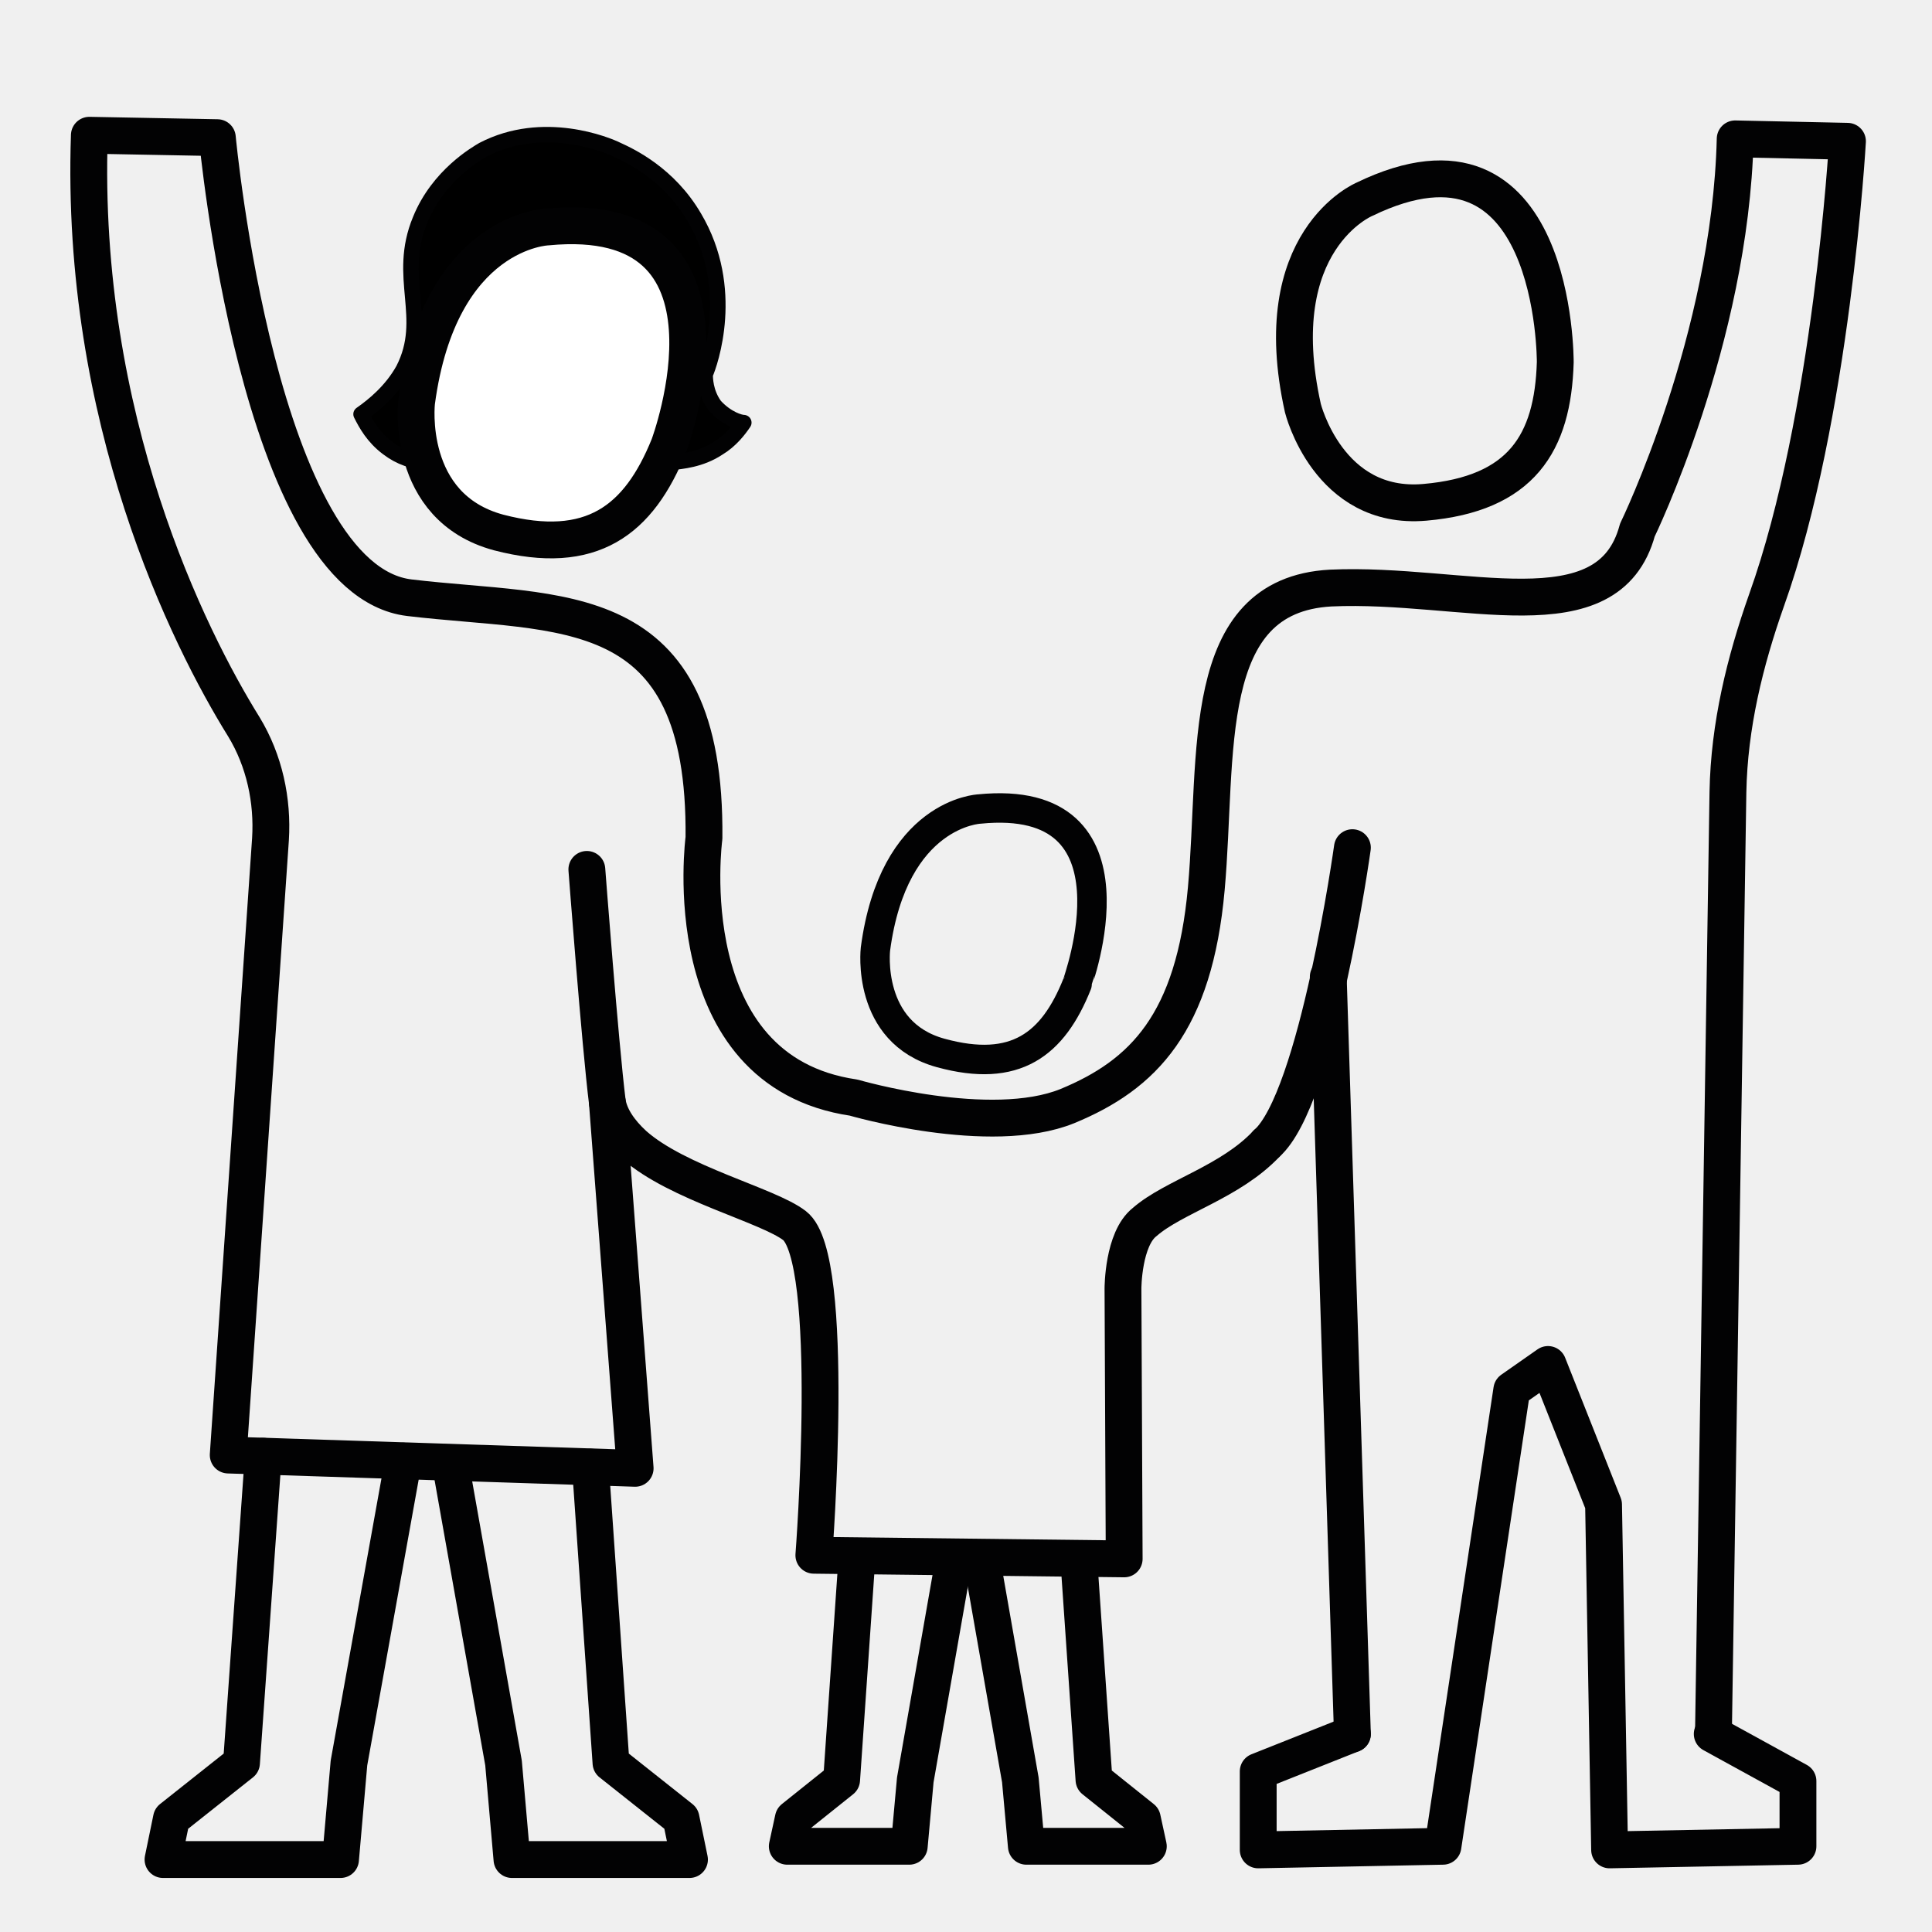
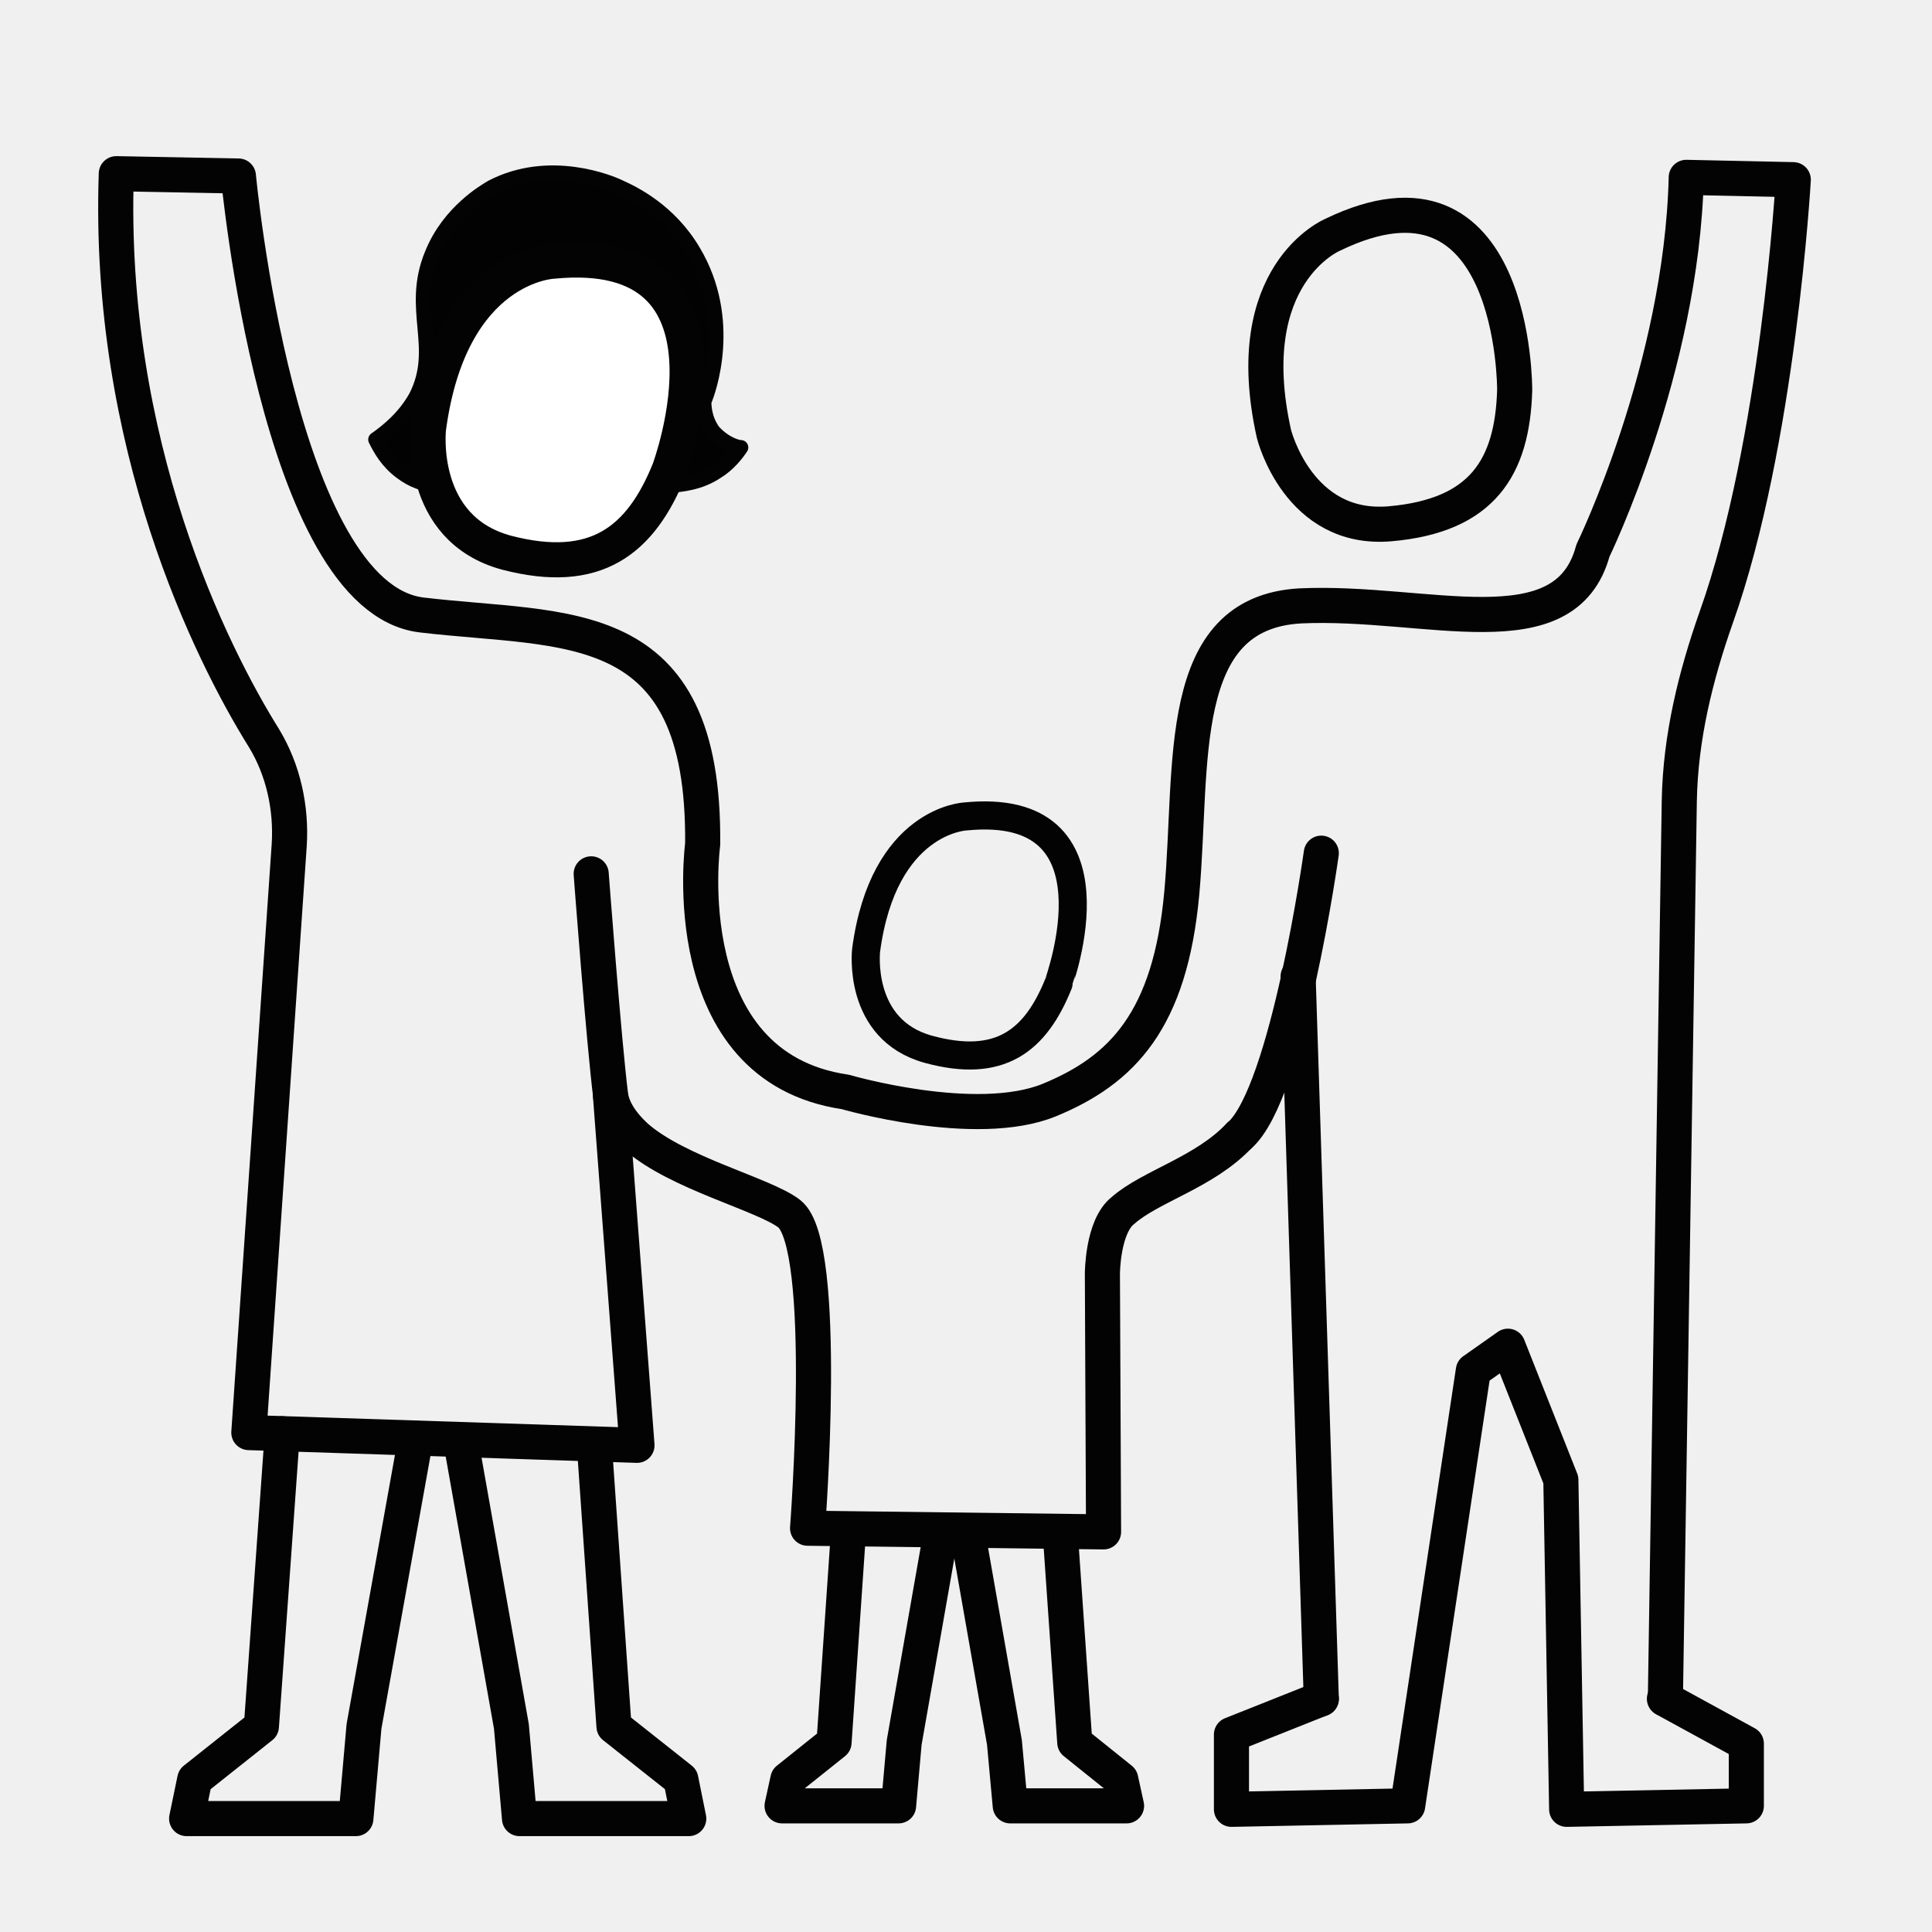
- <svg xmlns="http://www.w3.org/2000/svg" version="1.1" id="Capa_1" x="0px" y="0px" viewBox="0 0 16 16" style="enable-background:new 0 0 16 16;" xml:space="preserve">
+ <svg xmlns="http://www.w3.org/2000/svg" version="1.1" id="Capa_1" x="0px" y="0px" viewBox="0 0 100 100" style="enable-background:new 0 0 100 100;" xml:space="preserve">
  <style type="text/css">
- 	.st0{stroke:#020203;stroke-width:0.128;stroke-linecap:round;stroke-linejoin:round;stroke-miterlimit:10;}
- 	.st1{fill:none;stroke:#020203;stroke-width:0.305;stroke-linecap:round;stroke-linejoin:round;stroke-miterlimit:10;}
- 	.st2{fill:none;stroke:#020203;stroke-width:0.244;stroke-linecap:round;stroke-linejoin:round;stroke-miterlimit:10;}
- 	.st3{fill:#FFFFFF;stroke:#020203;stroke-width:0.305;stroke-linecap:round;stroke-linejoin:round;stroke-miterlimit:10;}
+ 	.st0{fill:#020203;stroke:#030304;stroke-width:0.764;stroke-linecap:round;stroke-linejoin:round;stroke-miterlimit:10;}
+ 	.st1{fill:none;stroke:#030304;stroke-width:1.817;stroke-linecap:round;stroke-linejoin:round;stroke-miterlimit:10;}
+ 	.st2{fill:none;stroke:#030304;stroke-width:1.455;stroke-linecap:round;stroke-linejoin:round;stroke-miterlimit:10;}
+ 	.st3{fill:#FFFFFF;stroke:#030304;stroke-width:1.817;stroke-linecap:round;stroke-linejoin:round;stroke-miterlimit:10;}
</style>
  <g>
-     <path class="st0" d="M4.03,3.83c-0.4,0.01-0.61,0.04-0.82-0.12c-0.12-0.09-0.18-0.2-0.22-0.28c0.1-0.07,0.25-0.19,0.35-0.37   C3.56,2.63,3.28,2.3,3.48,1.82C3.63,1.45,3.95,1.27,4,1.24c0.5-0.26,1.03-0.04,1.11,0c0.11,0.05,0.43,0.2,0.64,0.56   c0.35,0.59,0.13,1.21,0.09,1.3c0,0.03,0,0.15,0.08,0.26C6.02,3.47,6.13,3.5,6.16,3.5C6.12,3.56,6.05,3.65,5.95,3.71   c-0.15,0.1-0.31,0.11-0.39,0.12C5.19,3.86,4.88,3.85,4.57,3.84" />
-     <path class="st1" d="M11.3,1.65c0,0-0.82,0.34-0.51,1.73c0,0,0.21,0.85,1.01,0.78c0.8-0.07,1.06-0.49,1.08-1.16   C12.88,2.99,12.89,0.88,11.3,1.65z" />
+     <path class="st0" d="M25.64,25.14c-2.38,0.06-3.64,0.24-4.89-0.72c-0.72-0.54-1.07-1.19-1.31-1.67c0.6-0.42,1.49-1.13,2.09-2.21   c1.31-2.56-0.36-4.53,0.83-7.39c0.89-2.21,2.8-3.28,3.1-3.46c2.98-1.55,6.14-0.24,6.62,0c0.66,0.3,2.56,1.19,3.82,3.34   c2.09,3.52,0.78,7.21,0.54,7.75c0,0.18,0,0.89,0.48,1.55c0.6,0.66,1.25,0.83,1.43,0.83c-0.24,0.36-0.66,0.89-1.25,1.25   c-0.89,0.6-1.85,0.66-2.33,0.72c-2.21,0.18-4.05,0.12-5.9,0.06" />
+     <path class="st1" d="M68.98,12.15c0,0-4.89,2.03-3.04,10.31c0,0,1.25,5.07,6.02,4.65c4.77-0.42,6.32-2.92,6.44-6.92   C78.4,20.14,78.46,7.56,68.98,12.15z" />
    <g>
-       <path class="st1" d="M10.49,9.47c-0.3,0.32-0.77,0.44-1.01,0.65C9.3,10.26,9.3,10.67,9.3,10.67l0.01,2.24l-2.57-0.03    c0,0,0.19-2.46-0.16-2.73C6.36,9.98,5.61,9.8,5.25,9.48c-0.12-0.11-0.2-0.23-0.22-0.35C4.97,8.65,4.86,7.2,4.86,7.2" />
-       <line class="st1" x1="11.2" y1="14.36" x2="11" y2="8.09" />
-       <polyline class="st1" points="11.2,14.36 10.42,14.67 10.42,15.32 11.95,15.29 12.52,11.51 12.82,11.3 13.28,12.46 13.33,15.32     14.89,15.29 14.89,14.75 14.18,14.36   " />
-       <path class="st1" d="M5.03,9.13l0.23,3.03l-3.37-0.11l0.35-5.1c0.02-0.32-0.05-0.65-0.22-0.93C1.56,5.28,0.66,3.47,0.74,1.12    L1.8,1.14c0,0,0.34,3.66,1.59,3.81s2.46-0.04,2.44,1.99c0,0-0.26,1.93,1.24,2.15c0,0,1.13,0.33,1.77,0.07    c0.63-0.26,1.05-0.69,1.15-1.8c0.1-1.11-0.07-2.43,1.03-2.49c1.1-0.05,2.3,0.41,2.54-0.48c0,0,0.77-1.58,0.81-3.24l0.93,0.02    c0,0-0.13,2.29-0.67,3.8c-0.18,0.51-0.31,1.04-0.32,1.59l-0.12,7.8" />
-       <path class="st2" d="M8.11,6.7c0,0-0.71,0.03-0.86,1.16c0,0-0.08,0.69,0.54,0.86c0.62,0.17,0.93-0.07,1.13-0.57    C8.92,8.14,9.51,6.56,8.11,6.7z" />
-       <path class="st1" d="M11.2,7.02c0,0-0.29,2.08-0.71,2.45" />
-       <polyline class="st1" points="2.18,12.06 2,14.6 1.42,15.06 1.35,15.4 2.82,15.4 2.89,14.6 3.34,12.1   " />
-       <polyline class="st1" points="4.89,12.15 5.06,14.6 5.64,15.06 5.71,15.4 4.24,15.4 4.17,14.6 3.74,12.18   " />
-       <polyline class="st1" points="7.09,13 6.97,14.74 6.57,15.06 6.52,15.29 7.53,15.29 7.58,14.74 7.88,13.03   " />
-       <polyline class="st1" points="8.94,13 9.06,14.74 9.46,15.06 9.51,15.29 8.5,15.29 8.45,14.74 8.15,13.03   " />
+       <path class="st1" d="M64.15,58.77c-1.79,1.91-4.59,2.62-6.02,3.88c-1.07,0.83-1.07,3.28-1.07,3.28l0.06,13.36L41.8,79.1    c0,0,1.13-14.67-0.95-16.28c-1.31-1.01-5.78-2.09-7.93-3.99c-0.72-0.66-1.19-1.37-1.31-2.09c-0.36-2.86-1.01-11.51-1.01-11.51" />
+       <line class="st1" x1="68.39" y1="87.93" x2="67.19" y2="50.54" />
+       <polyline class="st1" points="68.39,87.93 63.74,89.78 63.74,93.65 72.86,93.47 76.26,70.94 78.05,69.68 80.79,76.6 81.09,93.65     90.39,93.47 90.39,90.25 86.15,87.93   " />
+       <path class="st1" d="M31.6,56.74l1.37,18.07l-20.09-0.66l2.09-30.41c0.12-1.91-0.3-3.88-1.31-5.54C10.91,33.79,5.54,23,6.02,8.99    l6.32,0.12c0,0,2.03,21.82,9.48,22.72c7.45,0.89,14.67-0.24,14.55,11.87c0,0-1.55,11.51,7.39,12.82c0,0,6.74,1.97,10.55,0.42    c3.76-1.55,6.26-4.11,6.86-10.73c0.6-6.62-0.42-14.49,6.14-14.85c6.56-0.3,13.71,2.44,15.14-2.86c0,0,4.59-9.42,4.83-19.32    l5.54,0.12c0,0-0.78,13.65-3.99,22.66c-1.07,3.04-1.85,6.2-1.91,9.48l-0.72,46.51" />
+       <path class="st2" d="M49.96,42.26c0,0-4.23,0.18-5.13,6.92c0,0-0.48,4.11,3.22,5.13c3.7,1.01,5.54-0.42,6.74-3.4    C54.79,50.84,58.31,41.42,49.96,42.26z" />
+       <path class="st1" d="M68.39,44.16c0,0-1.73,12.4-4.23,14.61" />
+       <polyline class="st1" points="14.61,74.21 13.53,89.36 10.08,92.1 9.66,94.13 18.42,94.13 18.84,89.36 21.52,74.45   " />
+       <polyline class="st1" points="30.76,74.75 31.78,89.36 35.24,92.1 35.65,94.13 26.89,94.13 26.47,89.36 23.91,74.93   " />
+       <polyline class="st1" points="43.88,79.82 43.17,90.19 40.78,92.1 40.48,93.47 46.51,93.47 46.8,90.19 48.59,80   " />
+       <polyline class="st1" points="54.91,79.82 55.63,90.19 58.01,92.1 58.31,93.47 52.29,93.47 51.99,90.19 50.2,80   " />
    </g>
-     <path class="st3" d="M4.53,1.88c0,0-0.89,0.03-1.08,1.45c0,0-0.1,0.87,0.68,1.08C4.9,4.61,5.29,4.31,5.54,3.69   C5.54,3.69,6.28,1.71,4.53,1.88z" />
+     <path class="st3" d="M28.62,13.52c0,0-5.31,0.18-6.44,8.65c0,0-0.6,5.19,4.05,6.44c4.59,1.19,6.92-0.6,8.41-4.29   C34.64,24.31,39.05,12.5,28.62,13.52z" />
  </g>
</svg>
